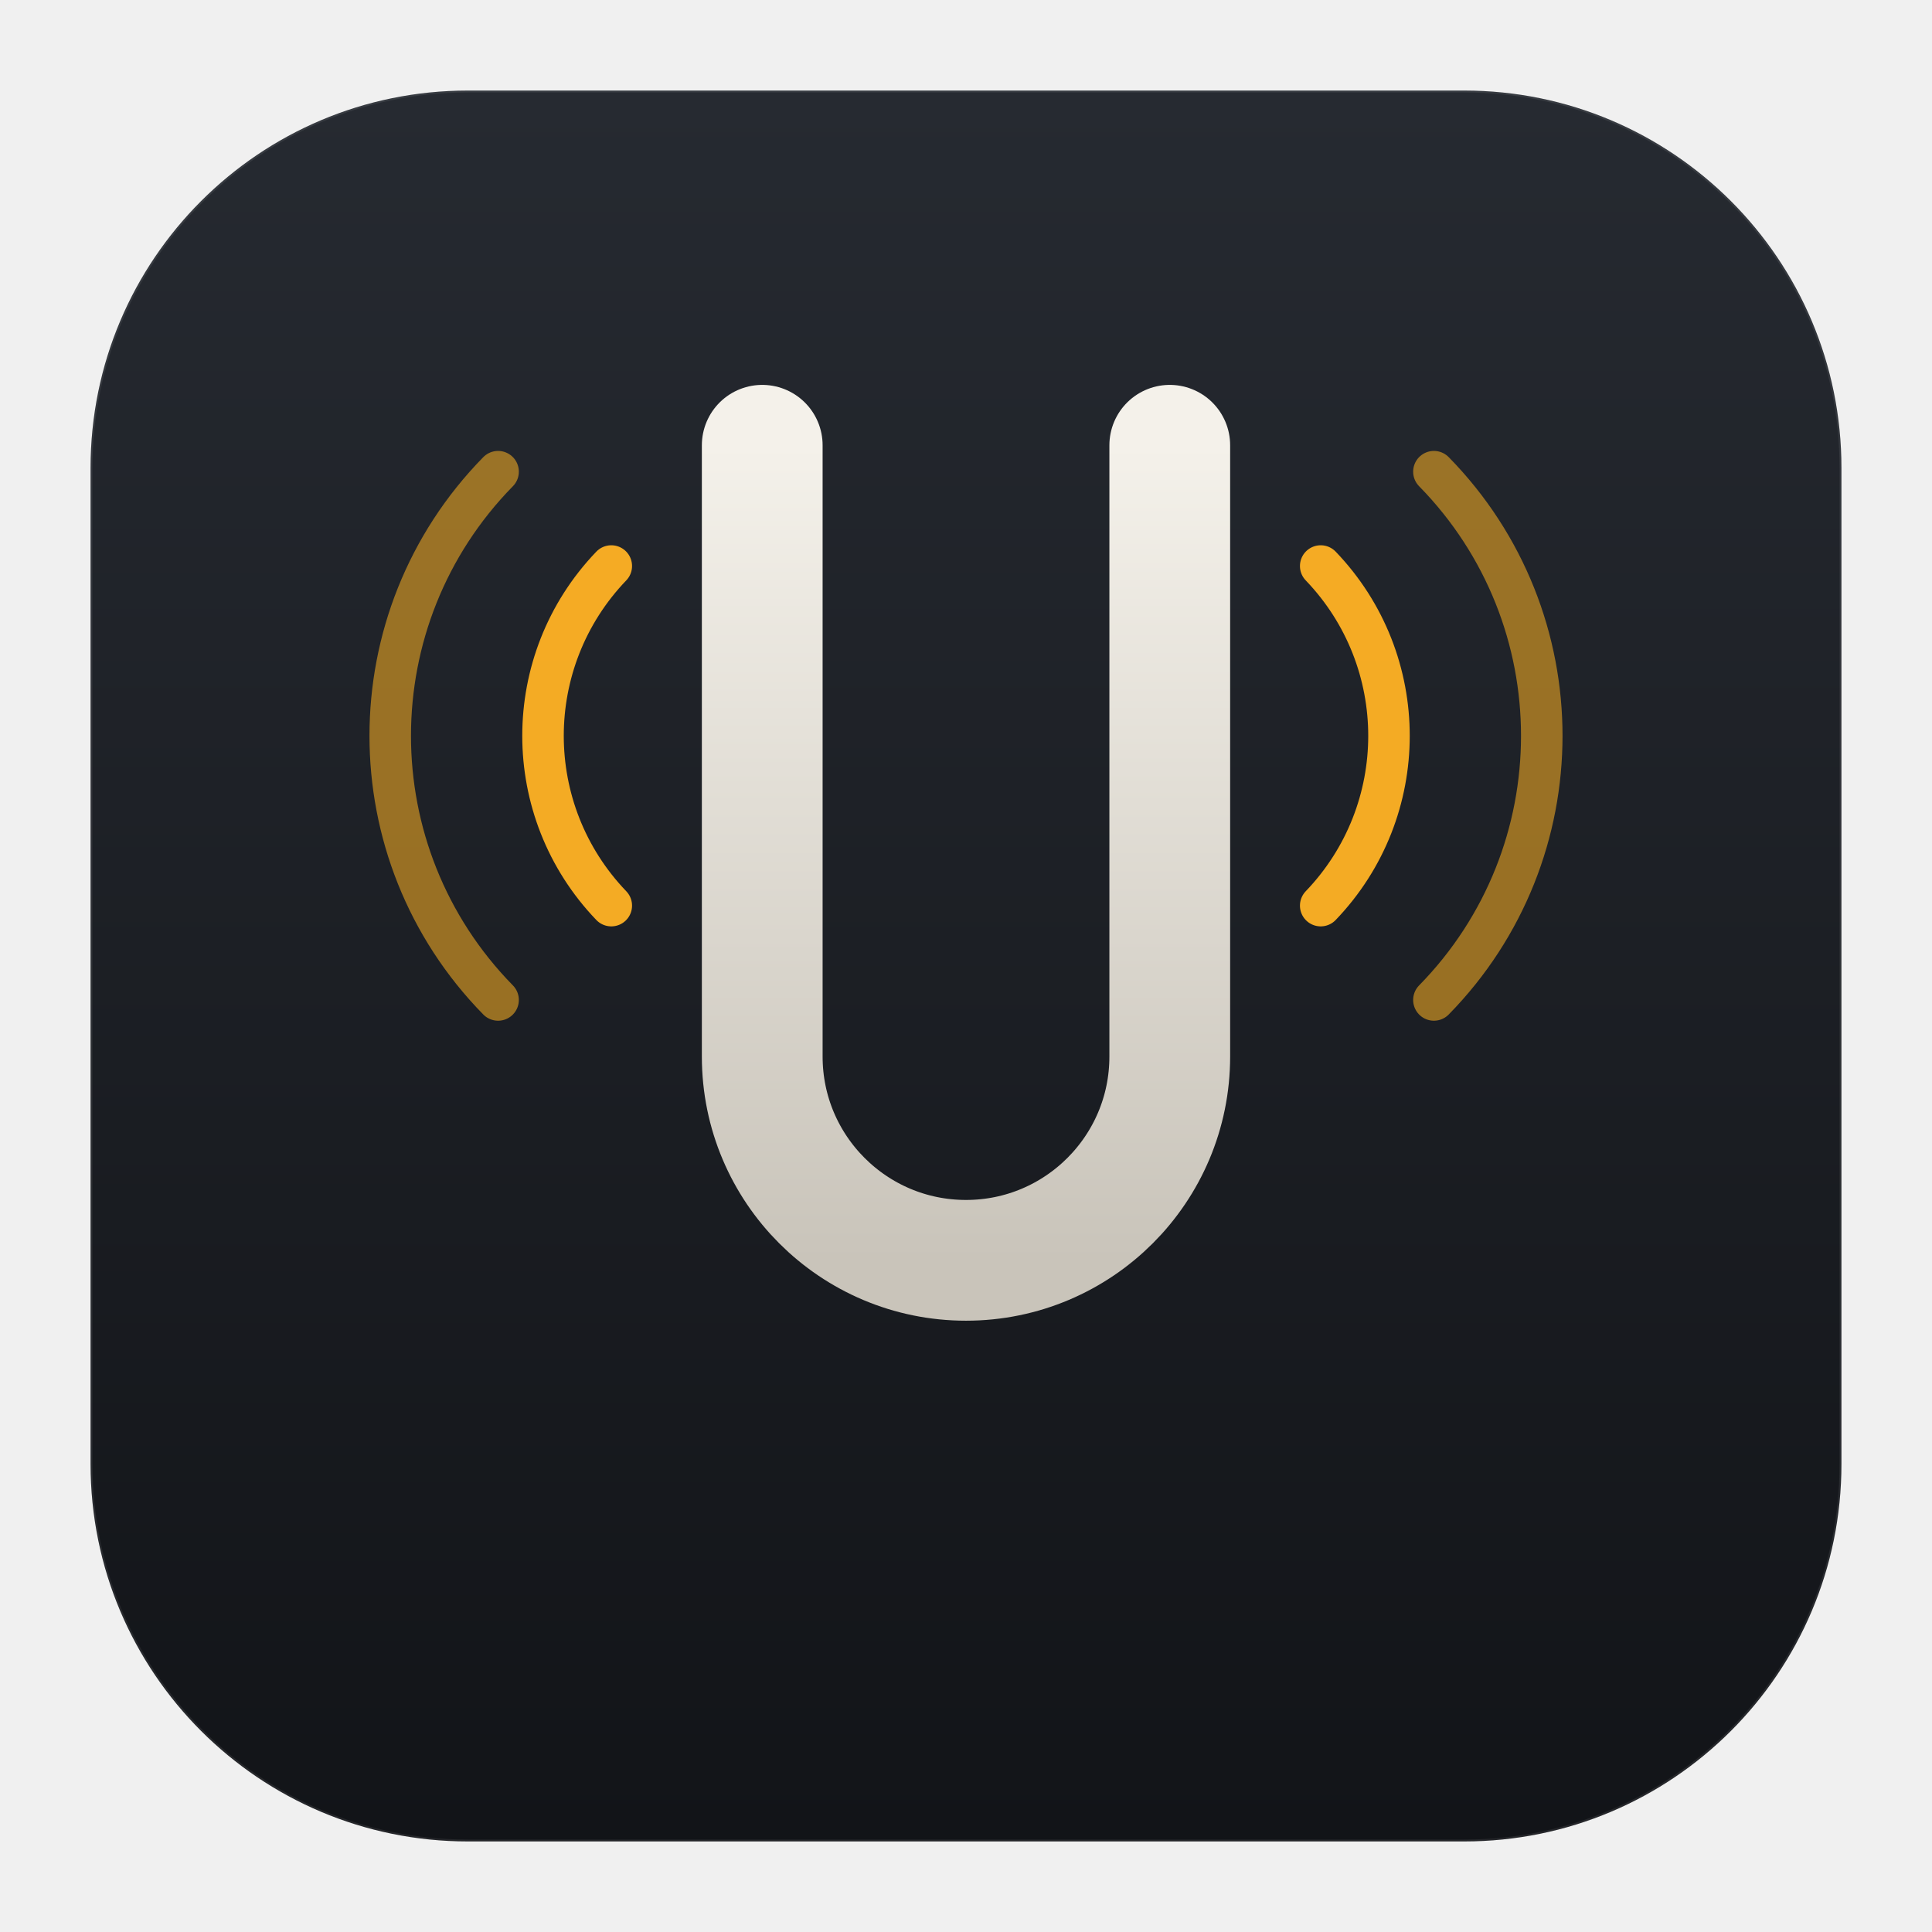
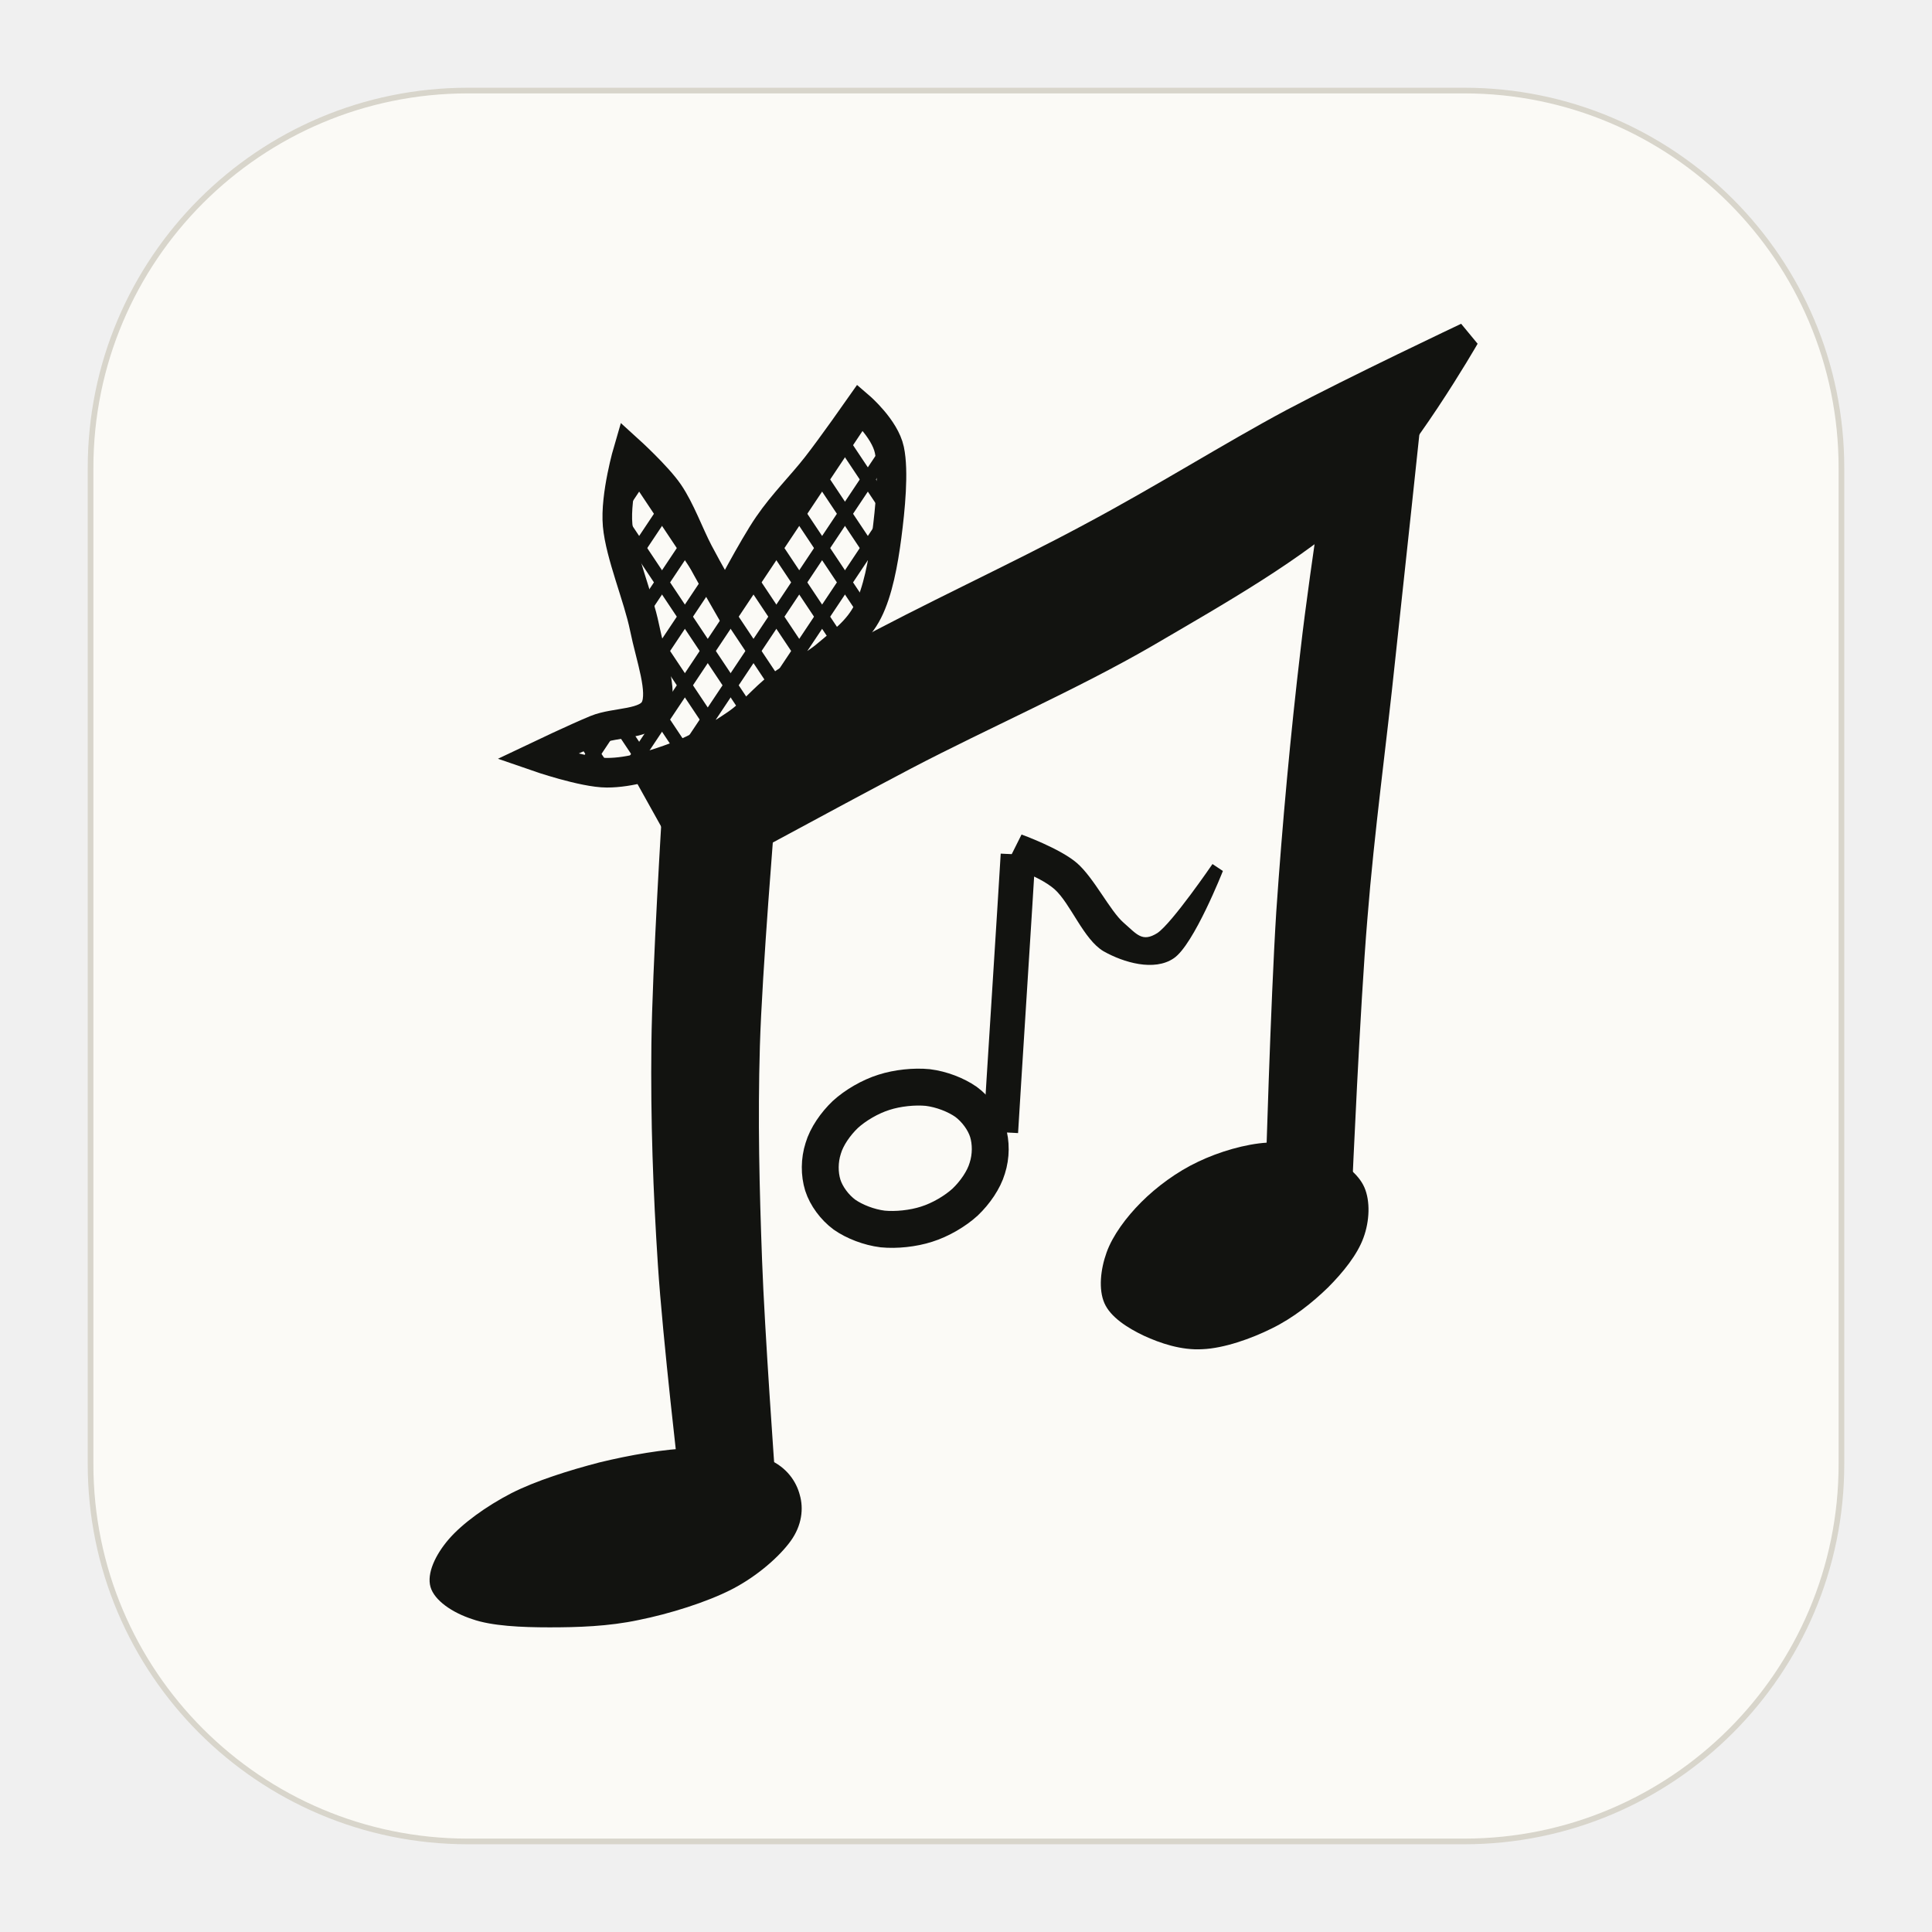
<svg xmlns="http://www.w3.org/2000/svg" viewBox="0 0 1024 1024">
-   <defs>
-     <linearGradient id="bg" x1="0" y1="0" x2="0" y2="1">
-       <stop offset="0" stop-color="#262a31" />
-       <stop offset="1" stop-color="#121418" />
-     </linearGradient>
-     <linearGradient id="fork" x1="0" y1="0" x2="0" y2="1">
-       <stop offset="0" stop-color="#f4f1ea" />
-       <stop offset="1" stop-color="#c9c4ba" />
-     </linearGradient>
-   </defs>
-   <rect x="48" y="48" width="928" height="928" rx="200" fill="url(#bg)" />
-   <rect x="48.5" y="48.5" width="927" height="927" rx="199.5" fill="none" stroke="#ffffff" stroke-opacity=".08" />
-   <path d="M404 236 V560 A108 108 0 0 0 620 560 V236" fill="none" stroke="url(#fork)" stroke-width="64" stroke-linecap="round" />
-   <line x1="512" y1="668" x2="512" y2="818" stroke="url(#fork)" stroke-width="56" stroke-linecap="round" />
-   <g fill="none" stroke="#ffb224" stroke-linecap="round" stroke-width="22">
-     <path d="M700 300 A130 130 0 0 1 700 480" stroke-opacity=".95" />
-     <path d="M760 250 A200 200 0 0 1 760 530" stroke-opacity=".55" />
-     <path d="M324 300 A130 130 0 0 0 324 480" stroke-opacity=".95" />
-     <path d="M264 250 A200 200 0 0 0 264 530" stroke-opacity=".55" />
+   <rect x="48" y="48" width="928" height="928" rx="200" fill="#FBFAF6" stroke="#D8D5CB" stroke-width="3" />
+   <g transform="translate(512 515) scale(2.3) translate(-180 -213)">
+     <g fill="#121310">
+       <path d="M 117.3 193.1 C 117.3 193.1 150 175.3 167.5 166.1 C 185.1 156.9 205.7 147.9 222.8 138 C 239.9 128 257.6 118 270.2 106.4 C 282.7 94.8 297.9 68.3 297.9 68.3 C 297.9 68.3 294.1 63.7 294.1 63.7 C 294.1 63.7 268.3 75.9 253.8 83.6 C 239.4 91.3 224.1 101 207.2 110 C 190.3 119.1 169.9 128.4 152.5 137.9 C 135 147.4 102.7 166.9 102.7 166.9 C 102.7 166.9 117.3 193.1 117.3 193.1 Z" />
+       <path d="M 110 175.3 C 110 175.3 107.7 212.2 107.5 229.8 C 107.3 247.3 107.9 263.7 109 280.6 C 110.1 297.5 114 330.9 114 330.9 C 114 330.9 136 329.1 136 329.1 C 136 329.1 133.6 295.9 133 279.4 C 132.4 262.9 132 247.4 132.5 230.2 C 133 213.1 136 176.7 136 176.7 C 136 176.7 110 175.3 110 175.3 Z" />
+       <path d="M 265.1 82.8 C 265.1 82.8 259.3 119.4 257.1 138.8 C 254.8 158.2 252.9 178.8 251.5 199.2 C 250.2 219.7 249 261.5 249 261.5 C 249 261.5 269 262.5 269 262.5 C 269 262.5 270.8 221 272.5 200.8 C 274.1 180.6 276.9 160.5 278.9 141.2 C 281 122 284.9 85.2 284.9 85.2 C 284.9 85.2 265.1 82.8 265.1 82.8 Z" />
+       <path d="M 141.7 333.6 C 142.6 336.7 142.2 340.6 139.6 344.2 C 137 347.8 131.9 352.3 126.1 355.3 C 120.3 358.3 111.6 361 104.6 362.4 C 97.6 363.9 90.4 364.1 84 364.1 C 77.6 364.1 70.7 363.8 66.2 362.2 C 61.6 360.7 57.5 357.9 56.6 354.8 C 55.7 351.7 57.7 347.4 60.8 343.8 C 63.9 340.2 69.4 336.2 75.2 333.2 C 80.9 330.3 88.6 327.9 95.5 326.1 C 102.5 324.4 110.4 323 116.9 322.8 C 123.4 322.7 130.4 323.6 134.5 325.4 C 138.7 327.2 140.9 330.5 141.7 333.6 Z" />
+       <path d="M 271.8 262.7 C 273.2 265.9 273 270.5 271.6 274.3 C 270.2 278.2 266.9 282.3 263.4 285.8 C 259.8 289.3 255.4 292.8 250.5 295.2 C 245.7 297.6 239.4 299.8 234.5 300 C 229.6 300.3 224.7 298.6 221 296.9 C 217.2 295.1 213.3 292.6 211.9 289.4 C 210.5 286.2 211 281.6 212.4 277.7 C 213.8 273.8 216.9 269.6 220.4 266.1 C 223.9 262.6 228.6 259.1 233.5 256.8 C 238.3 254.5 244.4 252.7 249.4 252.4 C 254.3 252.1 259.3 253.4 263 255.1 C 266.8 256.9 270.4 259.5 271.8 262.7 Z" />
+     </g>
+     <g fill="#121310">
+       <path d="M 192 250.2 C 192 250.2 193.3 228.9 194 218.2 C 194.7 207.6 196 186.2 196 186.2 C 196 186.2 188 185.8 188 185.8 C 188 185.8 186.7 207.1 186 217.8 C 185.3 228.4 184 249.8 184 249.8 C 184 249.8 192 250.2 192 250.2 Z" />
+       <path d="M 189.2 188.6 C 189.2 188.6 196.6 190.7 200.4 194 C 204.1 197.3 207.1 205.6 211.7 208.3 C 216.3 210.9 223.4 213 227.9 209.9 C 232.5 206.8 239.2 189.8 239.2 189.8 C 239.2 189.8 236.8 188.2 236.8 188.2 C 236.8 188.2 227.5 201.8 224.1 204.1 C 220.6 206.3 219.4 204.4 216.3 201.7 C 213.2 199 209.5 191.4 205.6 188 C 201.7 184.6 192.8 181.4 192.8 181.4 C 192.8 181.4 189.2 188.6 189.2 188.6 Z" />
+     </g>
+     <path d="M 185 249.8 C 185.8 252.4 185.8 255.5 184.9 258.3 C 184.1 261 182.1 263.9 179.8 266.1 C 177.5 268.2 174.1 270.2 170.9 271.2 C 167.8 272.2 163.9 272.6 160.8 272.3 C 157.6 271.9 154.3 270.6 152 269 C 149.7 267.3 147.8 264.7 147 262.2 C 146.2 259.6 146.2 256.5 147.1 253.7 C 147.9 251 149.9 248.1 152.2 245.9 C 154.5 243.8 157.9 241.8 161.1 240.8 C 164.2 239.8 168.1 239.4 171.2 239.7 C 174.4 240.1 177.7 241.4 180 243 C 182.3 244.7 184.2 247.3 185 249.8 Z" fill="none" stroke="#121310" stroke-width="8.5" />
+     <g transform="translate(127 156) rotate(0) scale(0.62) translate(-104 -140)">
+       <clipPath id="clip-b-padat">
+         <path d="M 30 152 C 30 152 44.7 145 52 142 C 59.3 139 71 140.3 74 134 C 77 127.7 72.3 115.3 70 104 C 67.7 92.7 61 77 60 66 C 59 55 64 38 64 38 C 64 38 74.7 47.7 79 54 C 83.3 60.3 86.5 69.3 90 76 C 93.5 82.7 100 94 100 94 C 100 94 110.3 74.3 116 66 C 121.7 57.7 128.3 51.3 134 44 C 139.7 36.7 150 22 150 22 C 150 22 159.3 30 161 38 C 162.7 46 161.3 60 160 70 C 158.7 80 156.7 90.7 153 98 C 149.3 105.3 143.5 109.3 138 114 C 132.5 118.7 125.7 121.7 120 126 C 114.3 130.3 110.3 135.7 104 140 C 97.7 144.3 90 149 82 152 C 74 155 64.7 158 56 158 C 47.3 158 30 152 30 152 Z" />
+       </clipPath>
+       <g clip-path="url(#clip-b-padat)">
+         <line x1="-710" y1="-200" x2="-310" y2="400" stroke="#121310" stroke-width="5.0" />
+         <line x1="-310" y1="-200" x2="-710" y2="400" stroke="#121310" stroke-width="5.0" />
+         <line x1="-693" y1="-200" x2="-293" y2="400" stroke="#121310" stroke-width="5.0" />
+         <line x1="-293" y1="-200" x2="-693" y2="400" stroke="#121310" stroke-width="5.0" />
+         <line x1="-676" y1="-200" x2="-276" y2="400" stroke="#121310" stroke-width="5.0" />
+         <line x1="-276" y1="-200" x2="-676" y2="400" stroke="#121310" stroke-width="5.0" />
+         <line x1="-659" y1="-200" x2="-259" y2="400" stroke="#121310" stroke-width="5.0" />
+         <line x1="-259" y1="-200" x2="-659" y2="400" stroke="#121310" stroke-width="5.0" />
+         <line x1="-642" y1="-200" x2="-242" y2="400" stroke="#121310" stroke-width="5.0" />
+         <line x1="-242" y1="-200" x2="-642" y2="400" stroke="#121310" stroke-width="5.0" />
+         <line x1="-625" y1="-200" x2="-225" y2="400" stroke="#121310" stroke-width="5.0" />
+         <line x1="-225" y1="-200" x2="-625" y2="400" stroke="#121310" stroke-width="5.0" />
+         <line x1="-608" y1="-200" x2="-208" y2="400" stroke="#121310" stroke-width="5.0" />
+         <line x1="-208" y1="-200" x2="-608" y2="400" stroke="#121310" stroke-width="5.0" />
+         <line x1="-591" y1="-200" x2="-191" y2="400" stroke="#121310" stroke-width="5.0" />
+         <line x1="-191" y1="-200" x2="-591" y2="400" stroke="#121310" stroke-width="5.0" />
+         <line x1="-574" y1="-200" x2="-174" y2="400" stroke="#121310" stroke-width="5.0" />
+         <line x1="-174" y1="-200" x2="-574" y2="400" stroke="#121310" stroke-width="5.0" />
+         <line x1="-557" y1="-200" x2="-157" y2="400" stroke="#121310" stroke-width="5.0" />
+         <line x1="-157" y1="-200" x2="-557" y2="400" stroke="#121310" stroke-width="5.0" />
+         <line x1="-540" y1="-200" x2="-140" y2="400" stroke="#121310" stroke-width="5.0" />
+         <line x1="-140" y1="-200" x2="-540" y2="400" stroke="#121310" stroke-width="5.0" />
+         <line x1="-523" y1="-200" x2="-123" y2="400" stroke="#121310" stroke-width="5.0" />
+         <line x1="-123" y1="-200" x2="-523" y2="400" stroke="#121310" stroke-width="5.0" />
+         <line x1="-506" y1="-200" x2="-106" y2="400" stroke="#121310" stroke-width="5.0" />
+         <line x1="-106" y1="-200" x2="-506" y2="400" stroke="#121310" stroke-width="5.0" />
+         <line x1="-489" y1="-200" x2="-89" y2="400" stroke="#121310" stroke-width="5.0" />
+         <line x1="-89" y1="-200" x2="-489" y2="400" stroke="#121310" stroke-width="5.0" />
+         <line x1="-472" y1="-200" x2="-72" y2="400" stroke="#121310" stroke-width="5.0" />
+         <line x1="-72" y1="-200" x2="-472" y2="400" stroke="#121310" stroke-width="5.0" />
+         <line x1="-455" y1="-200" x2="-55" y2="400" stroke="#121310" stroke-width="5.0" />
+         <line x1="-55" y1="-200" x2="-455" y2="400" stroke="#121310" stroke-width="5.0" />
+         <line x1="-438" y1="-200" x2="-38" y2="400" stroke="#121310" stroke-width="5.0" />
+         <line x1="-38" y1="-200" x2="-438" y2="400" stroke="#121310" stroke-width="5.0" />
+         <line x1="-421" y1="-200" x2="-21" y2="400" stroke="#121310" stroke-width="5.0" />
+         <line x1="-21" y1="-200" x2="-421" y2="400" stroke="#121310" stroke-width="5.0" />
+         <line x1="-404" y1="-200" x2="-4" y2="400" stroke="#121310" stroke-width="5.0" />
+         <line x1="-4" y1="-200" x2="-404" y2="400" stroke="#121310" stroke-width="5.0" />
+         <line x1="-387" y1="-200" x2="13" y2="400" stroke="#121310" stroke-width="5.0" />
+         <line x1="13" y1="-200" x2="-387" y2="400" stroke="#121310" stroke-width="5.0" />
+         <line x1="-370" y1="-200" x2="30" y2="400" stroke="#121310" stroke-width="5.0" />
+         <line x1="30" y1="-200" x2="-370" y2="400" stroke="#121310" stroke-width="5.0" />
+         <line x1="-353" y1="-200" x2="47" y2="400" stroke="#121310" stroke-width="5.0" />
+         <line x1="47" y1="-200" x2="-353" y2="400" stroke="#121310" stroke-width="5.0" />
+         <line x1="-336" y1="-200" x2="64" y2="400" stroke="#121310" stroke-width="5.0" />
+         <line x1="64" y1="-200" x2="-336" y2="400" stroke="#121310" stroke-width="5.0" />
+         <line x1="-319" y1="-200" x2="81" y2="400" stroke="#121310" stroke-width="5.0" />
+         <line x1="81" y1="-200" x2="-319" y2="400" stroke="#121310" stroke-width="5.0" />
+         <line x1="-302" y1="-200" x2="98" y2="400" stroke="#121310" stroke-width="5.0" />
+         <line x1="98" y1="-200" x2="-302" y2="400" stroke="#121310" stroke-width="5.0" />
+         <line x1="-285" y1="-200" x2="115" y2="400" stroke="#121310" stroke-width="5.0" />
+         <line x1="115" y1="-200" x2="-285" y2="400" stroke="#121310" stroke-width="5.0" />
+         <line x1="-268" y1="-200" x2="132" y2="400" stroke="#121310" stroke-width="5.0" />
+         <line x1="132" y1="-200" x2="-268" y2="400" stroke="#121310" stroke-width="5.0" />
+         <line x1="-251" y1="-200" x2="149" y2="400" stroke="#121310" stroke-width="5.0" />
+         <line x1="149" y1="-200" x2="-251" y2="400" stroke="#121310" stroke-width="5.0" />
+         <line x1="-234" y1="-200" x2="166" y2="400" stroke="#121310" stroke-width="5.0" />
+         <line x1="166" y1="-200" x2="-234" y2="400" stroke="#121310" stroke-width="5.0" />
+         <line x1="-217" y1="-200" x2="183" y2="400" stroke="#121310" stroke-width="5.0" />
+         <line x1="183" y1="-200" x2="-217" y2="400" stroke="#121310" stroke-width="5.0" />
+         <line x1="-200" y1="-200" x2="200" y2="400" stroke="#121310" stroke-width="5.0" />
+         <line x1="200" y1="-200" x2="-200" y2="400" stroke="#121310" stroke-width="5.0" />
+         <line x1="-183" y1="-200" x2="217" y2="400" stroke="#121310" stroke-width="5.0" />
+         <line x1="217" y1="-200" x2="-183" y2="400" stroke="#121310" stroke-width="5.0" />
+         <line x1="-166" y1="-200" x2="234" y2="400" stroke="#121310" stroke-width="5.0" />
+         <line x1="234" y1="-200" x2="-166" y2="400" stroke="#121310" stroke-width="5.0" />
+         <line x1="-149" y1="-200" x2="251" y2="400" stroke="#121310" stroke-width="5.0" />
+         <line x1="251" y1="-200" x2="-149" y2="400" stroke="#121310" stroke-width="5.0" />
+         <line x1="-132" y1="-200" x2="268" y2="400" stroke="#121310" stroke-width="5.0" />
+         <line x1="268" y1="-200" x2="-132" y2="400" stroke="#121310" stroke-width="5.0" />
+         <line x1="-115" y1="-200" x2="285" y2="400" stroke="#121310" stroke-width="5.0" />
+         <line x1="285" y1="-200" x2="-115" y2="400" stroke="#121310" stroke-width="5.0" />
+         <line x1="-98" y1="-200" x2="302" y2="400" stroke="#121310" stroke-width="5.0" />
+         <line x1="302" y1="-200" x2="-98" y2="400" stroke="#121310" stroke-width="5.0" />
+         <line x1="-81" y1="-200" x2="319" y2="400" stroke="#121310" stroke-width="5.0" />
+         <line x1="319" y1="-200" x2="-81" y2="400" stroke="#121310" stroke-width="5.0" />
+         <line x1="-64" y1="-200" x2="336" y2="400" stroke="#121310" stroke-width="5.0" />
+         <line x1="336" y1="-200" x2="-64" y2="400" stroke="#121310" stroke-width="5.0" />
+         <line x1="-47" y1="-200" x2="353" y2="400" stroke="#121310" stroke-width="5.0" />
+         <line x1="353" y1="-200" x2="-47" y2="400" stroke="#121310" stroke-width="5.0" />
+         <line x1="-30" y1="-200" x2="370" y2="400" stroke="#121310" stroke-width="5.0" />
+         <line x1="370" y1="-200" x2="-30" y2="400" stroke="#121310" stroke-width="5.0" />
+         <line x1="-13" y1="-200" x2="387" y2="400" stroke="#121310" stroke-width="5.0" />
+         <line x1="387" y1="-200" x2="-13" y2="400" stroke="#121310" stroke-width="5.0" />
+         <line x1="4" y1="-200" x2="404" y2="400" stroke="#121310" stroke-width="5.0" />
+         <line x1="404" y1="-200" x2="4" y2="400" stroke="#121310" stroke-width="5.0" />
+         <line x1="21" y1="-200" x2="421" y2="400" stroke="#121310" stroke-width="5.0" />
+         <line x1="421" y1="-200" x2="21" y2="400" stroke="#121310" stroke-width="5.0" />
+         <line x1="38" y1="-200" x2="438" y2="400" stroke="#121310" stroke-width="5.0" />
+         <line x1="438" y1="-200" x2="38" y2="400" stroke="#121310" stroke-width="5.0" />
+         <line x1="55" y1="-200" x2="455" y2="400" stroke="#121310" stroke-width="5.0" />
+         <line x1="455" y1="-200" x2="55" y2="400" stroke="#121310" stroke-width="5.0" />
+         <line x1="72" y1="-200" x2="472" y2="400" stroke="#121310" stroke-width="5.0" />
+         <line x1="472" y1="-200" x2="72" y2="400" stroke="#121310" stroke-width="5.0" />
+         <line x1="89" y1="-200" x2="489" y2="400" stroke="#121310" stroke-width="5.0" />
+         <line x1="489" y1="-200" x2="89" y2="400" stroke="#121310" stroke-width="5.0" />
+         <line x1="106" y1="-200" x2="506" y2="400" stroke="#121310" stroke-width="5.0" />
+         <line x1="506" y1="-200" x2="106" y2="400" stroke="#121310" stroke-width="5.0" />
+         <line x1="123" y1="-200" x2="523" y2="400" stroke="#121310" stroke-width="5.0" />
+         <line x1="523" y1="-200" x2="123" y2="400" stroke="#121310" stroke-width="5.0" />
+         <line x1="140" y1="-200" x2="540" y2="400" stroke="#121310" stroke-width="5.0" />
+         <line x1="540" y1="-200" x2="140" y2="400" stroke="#121310" stroke-width="5.0" />
+         <line x1="157" y1="-200" x2="557" y2="400" stroke="#121310" stroke-width="5.0" />
+         <line x1="557" y1="-200" x2="157" y2="400" stroke="#121310" stroke-width="5.0" />
+         <line x1="174" y1="-200" x2="574" y2="400" stroke="#121310" stroke-width="5.0" />
+         <line x1="574" y1="-200" x2="174" y2="400" stroke="#121310" stroke-width="5.0" />
+         <line x1="191" y1="-200" x2="591" y2="400" stroke="#121310" stroke-width="5.0" />
+         <line x1="591" y1="-200" x2="191" y2="400" stroke="#121310" stroke-width="5.0" />
+         <line x1="208" y1="-200" x2="608" y2="400" stroke="#121310" stroke-width="5.0" />
+         <line x1="608" y1="-200" x2="208" y2="400" stroke="#121310" stroke-width="5.0" />
+         <line x1="225" y1="-200" x2="625" y2="400" stroke="#121310" stroke-width="5.0" />
+         <line x1="625" y1="-200" x2="225" y2="400" stroke="#121310" stroke-width="5.0" />
+         <line x1="242" y1="-200" x2="642" y2="400" stroke="#121310" stroke-width="5.0" />
+         <line x1="642" y1="-200" x2="242" y2="400" stroke="#121310" stroke-width="5.0" />
+         <line x1="259" y1="-200" x2="659" y2="400" stroke="#121310" stroke-width="5.0" />
+         <line x1="659" y1="-200" x2="259" y2="400" stroke="#121310" stroke-width="5.0" />
+         <line x1="276" y1="-200" x2="676" y2="400" stroke="#121310" stroke-width="5.0" />
+         <line x1="676" y1="-200" x2="276" y2="400" stroke="#121310" stroke-width="5.0" />
+         <line x1="293" y1="-200" x2="693" y2="400" stroke="#121310" stroke-width="5.0" />
+         <line x1="693" y1="-200" x2="293" y2="400" stroke="#121310" stroke-width="5.0" />
+       </g>
+       <path d="M 30 152 C 30 152 44.7 145 52 142 C 59.3 139 71 140.3 74 134 C 77 127.7 72.3 115.3 70 104 C 67.7 92.7 61 77 60 66 C 59 55 64 38 64 38 C 64 38 74.7 47.7 79 54 C 83.3 60.3 86.5 69.3 90 76 C 93.5 82.7 100 94 100 94 C 100 94 110.3 74.3 116 66 C 121.7 57.7 128.3 51.3 134 44 C 139.7 36.7 150 22 150 22 C 150 22 159.3 30 161 38 C 162.7 46 161.3 60 160 70 C 158.7 80 156.7 90.7 153 98 C 149.3 105.3 143.5 109.3 138 114 C 132.5 118.7 125.7 121.7 120 126 C 114.3 130.3 110.3 135.7 104 140 C 97.7 144.3 90 149 82 152 C 74 155 64.7 158 56 158 C 47.3 158 30 152 30 152 Z" fill="none" stroke="#121310" stroke-width="11.0" stroke-linejoin="miter" stroke-miterlimit="12" />
+     </g>
  </g>
</svg>
